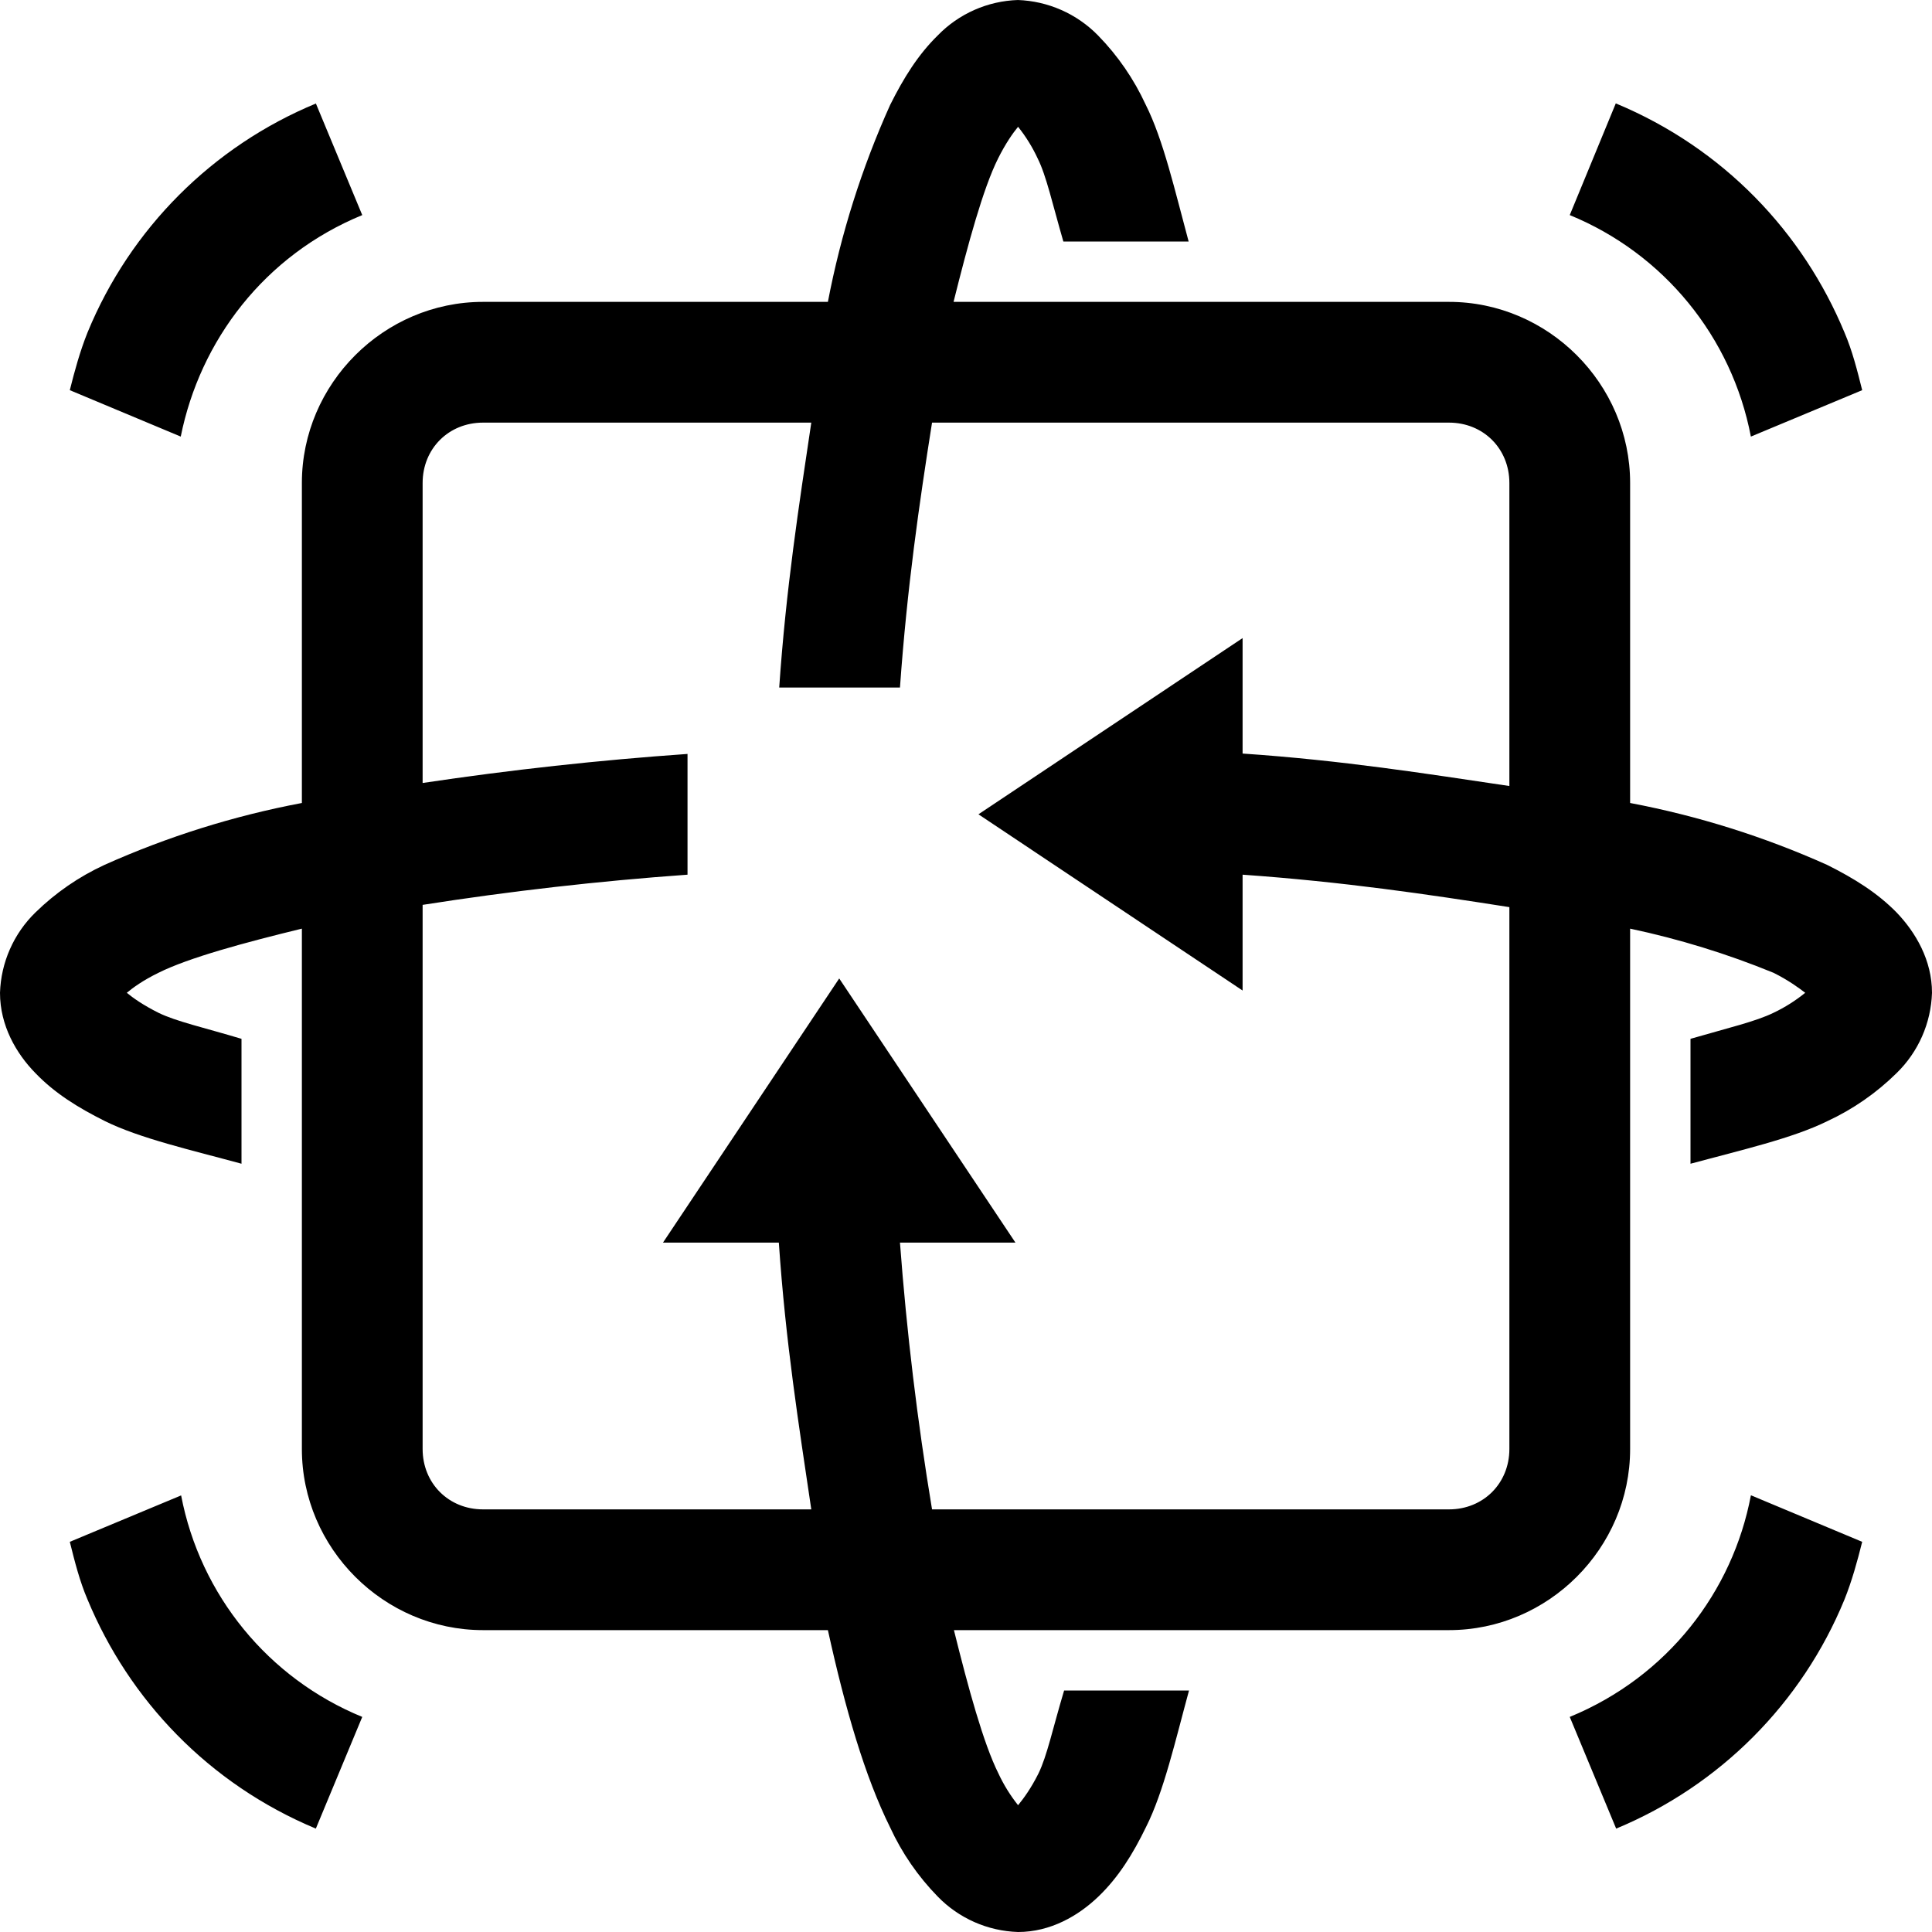
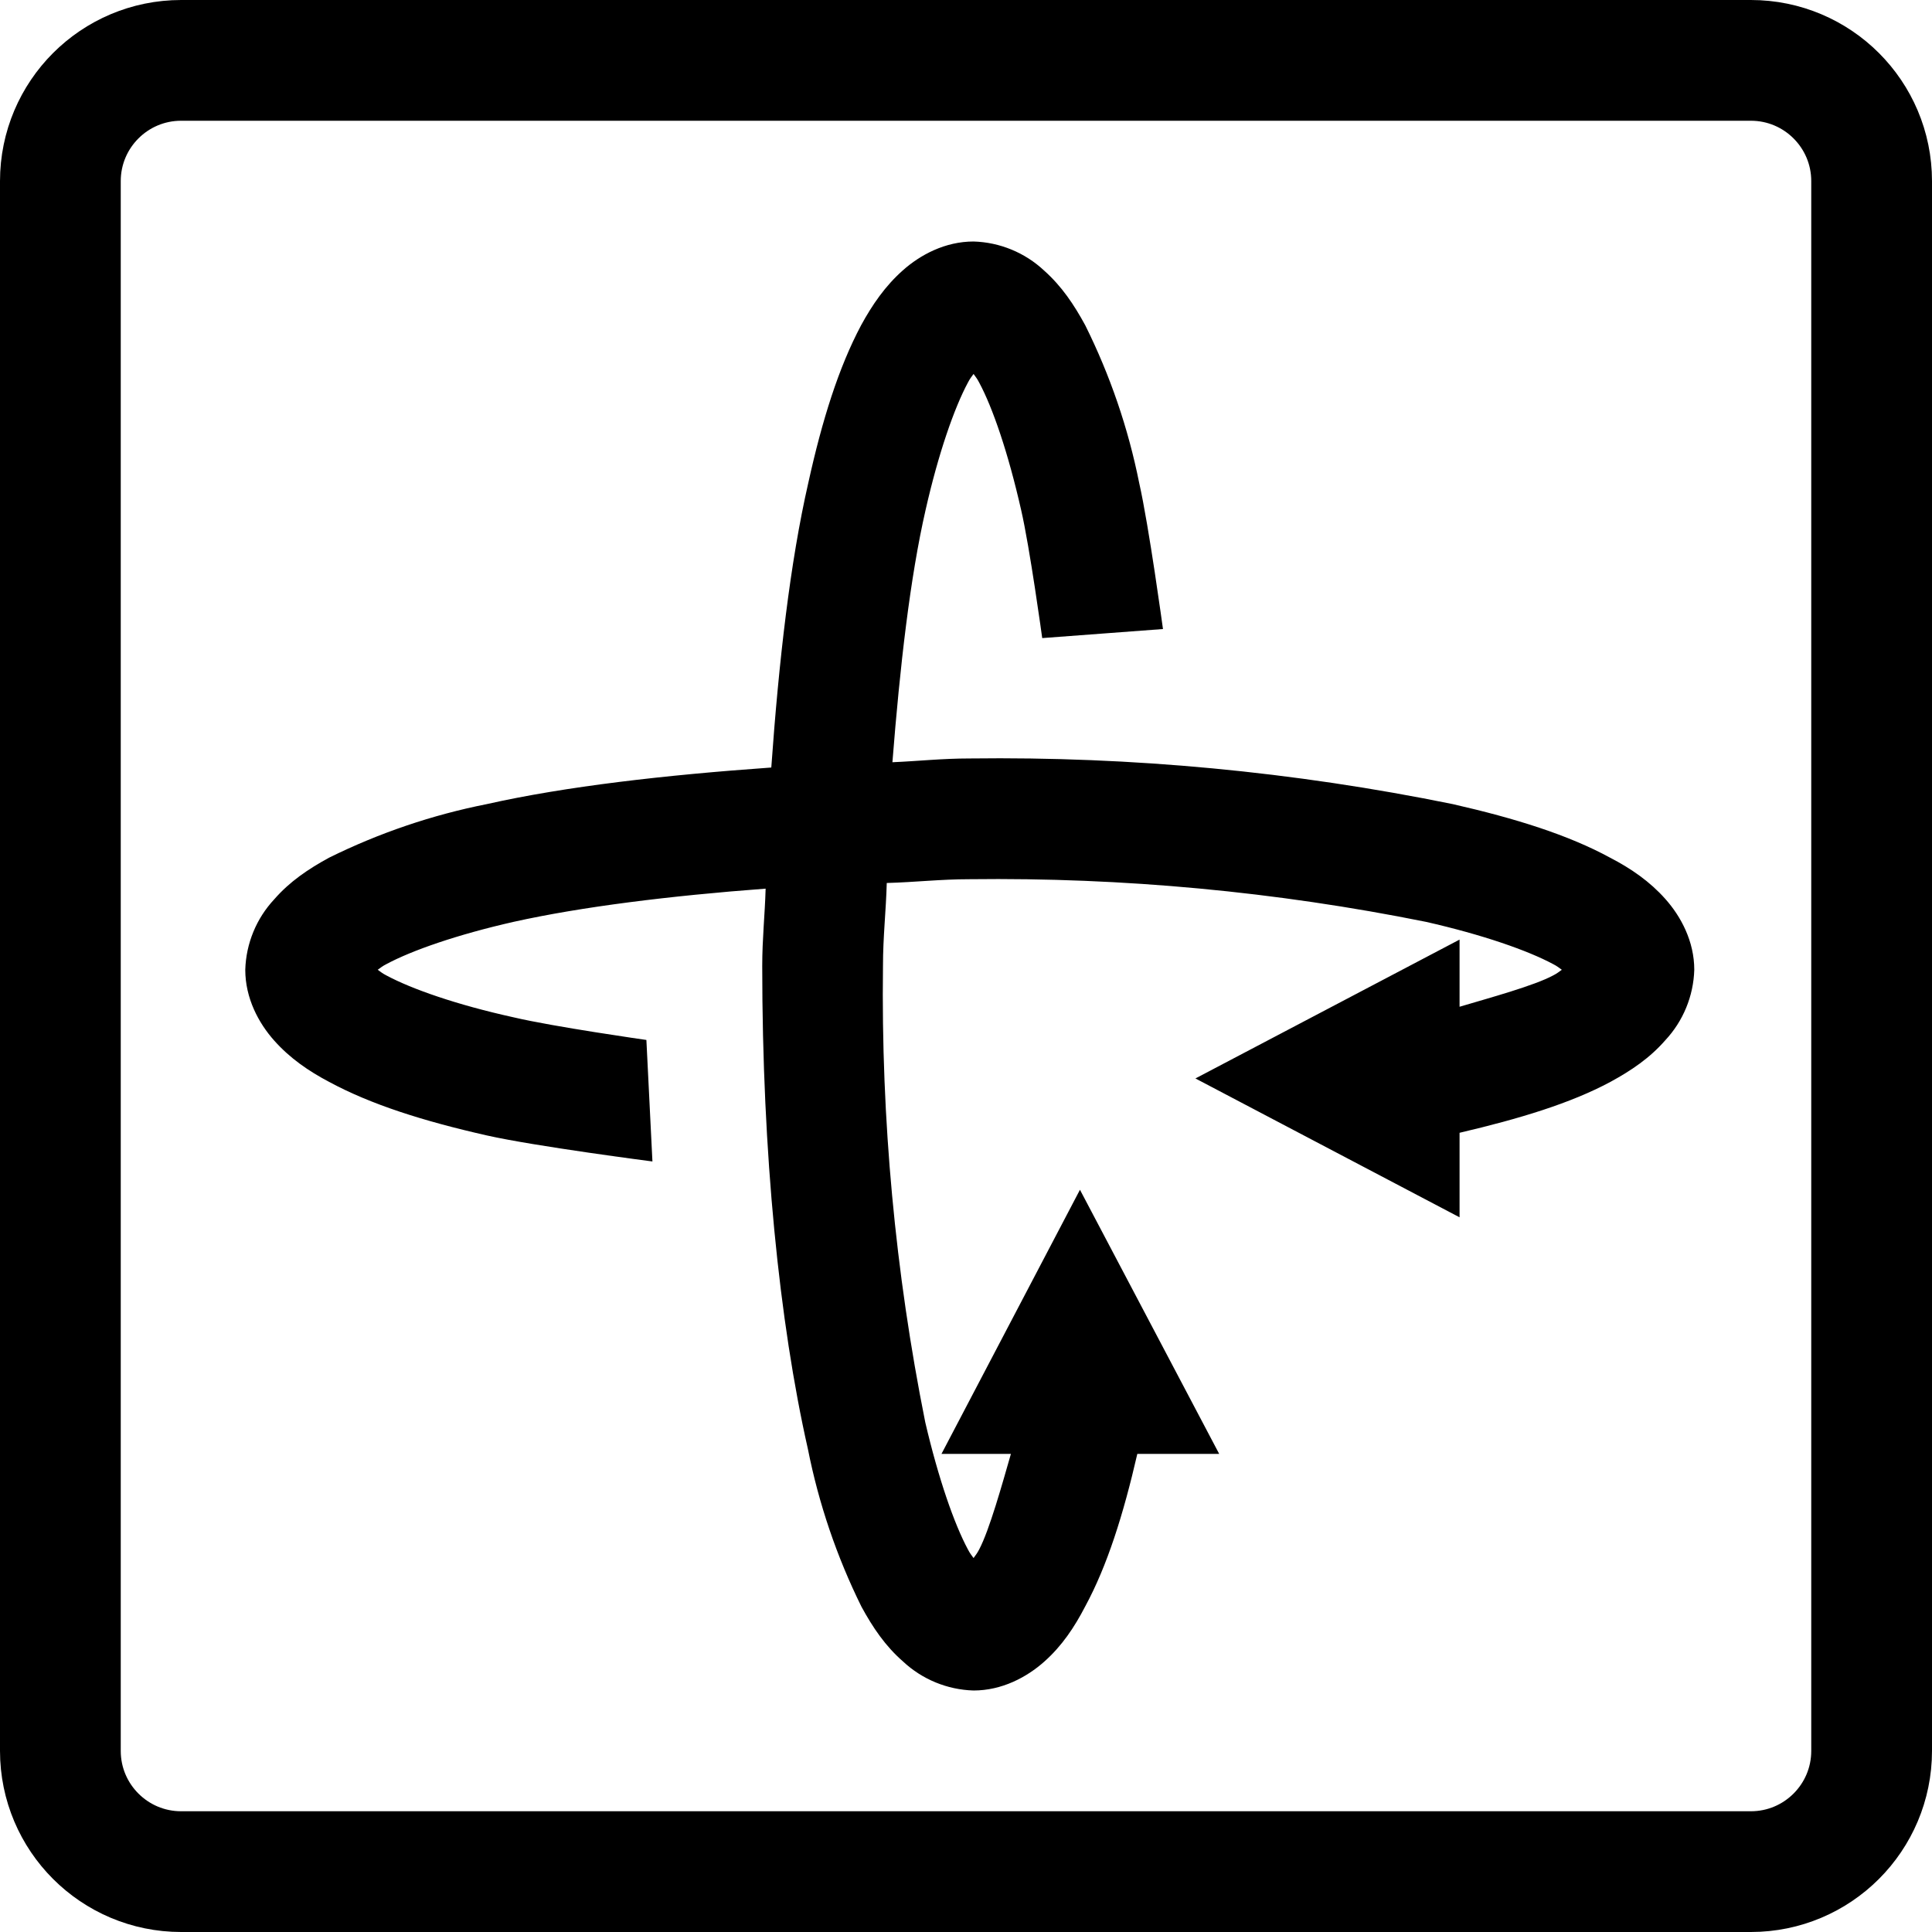
<svg xmlns="http://www.w3.org/2000/svg" xml:space="preserve" width="16" height="16" viewBox="0 0 512 512">
-   <path d="M269.8 0a31 31 0 0 0-21.3 9.4c-5.2 5.1-9 11.2-12.6 18.4A234.2 234.2 0 0 0 219.4 80H128c-26.3 0-48 21.7-48 48v84.8a234.2 234.2 0 0 0-52.3 16.4 65.3 65.3 0 0 0-18.3 12.6A31.1 31.1 0 0 0 0 263.1c0 8.7 4.3 16.1 9.4 21.3 5.1 5.3 11.2 9.1 18.4 12.7 9.3 4.6 23 7.7 36.2 11.3v-33.1c-10-3-17.3-4.6-22-6.9-4-2-6.7-3.9-8.4-5.3 1.7-1.4 4.3-3.3 8.4-5.3 8-4 22.8-8 38-11.7V384c0 26.3 21.7 48 48 48h91.4c4.6 20.9 9.8 38.8 16.5 52.3a65.3 65.3 0 0 0 12.6 18.3 31 31 0 0 0 21.3 9.4c8.6 0 16-4.3 21.3-9.4 5.3-5.1 9.1-11.2 12.6-18.4 4.7-9.3 7.8-23 11.4-36.2H282c-3 10-4.5 17.3-6.8 22-2 4-4 6.7-5.4 8.4a41.9 41.9 0 0 1-5.2-8.4c-4-8-8-22.7-11.8-38H384c26.3 0 48-21.7 48-48V246.1a221 221 0 0 1 38 11.7c4 2 6.7 4 8.4 5.3a41.5 41.5 0 0 1-8.4 5.3c-4.7 2.3-12 4-22 6.9v33.1c13.3-3.6 27-6.7 36.3-11.3a65.3 65.3 0 0 0 18.3-12.7 31.1 31.1 0 0 0 9.4-21.3c0-8.6-4.3-16-9.4-21.3-5.1-5.2-11.2-9-18.4-12.6a234.2 234.2 0 0 0-52.2-16.4V128c0-26.3-21.7-48-48-48H252.7c3.8-15.2 7.8-30 11.8-38 2-4 3.9-6.7 5.3-8.4A41 41 0 0 1 275 42c2.3 4.6 3.9 12 6.8 22H315c-3.6-13.3-6.7-27-11.4-36.3a65.3 65.3 0 0 0-12.6-18.3A31.3 31.3 0 0 0 269.7 0zm-186 27.4a111.6 111.6 0 0 0-60.6 60.7c-2 5-3.4 10.1-4.7 15.3l29.4 12.3C53 90.3 70 67.7 96 57L83.7 27.4zm344.4 0L416 57a79.6 79.6 0 0 1 48 58.7l29.5-12.3c-1.3-5.2-2.6-10.4-4.7-15.3-11-26.5-32-48.8-60.6-60.7zM128 112h87c-3.3 22.1-6.7 44-8.5 70.2h32c1.9-26.6 5.1-48.7 8.5-70.2h137c9.1 0 16 6.9 16 16v80.3c-22.3-3.3-44.2-6.8-70.7-8.6v-30.6l-70 46.7 70 46.7v-30.7c26.8 1.9 49 5.2 70.7 8.6V384c0 9.1-6.9 16-16 16H247a790 790 0 0 1-8.5-70.7h30.6l-46.7-70-46.7 70h30.7c1.8 26.5 5.3 48.4 8.6 70.7h-87c-9.1 0-16-6.9-16-16V239.8a840 840 0 0 1 70.2-8v-32a900.3 900.3 0 0 0-70.2 7.7V128c0-9.1 6.9-16 16-16zM48 396.3l-29.5 12.3c1.3 5.2 2.6 10.4 4.7 15.3 11 26.5 32 48.8 60.5 60.7L96 455a79.6 79.6 0 0 1-48-58.7zm416 0c-4.8 25.4-22 48-48 58.7l12.3 29.6a111.6 111.6 0 0 0 60.5-60.7c2-5 3.4-10.1 4.7-15.3l-29.4-12.3z" style="color:#000;fill:#000;stroke-linejoin:round;-inkscape-stroke:none;paint-order:stroke fill markers" />
+   <rect width="480" height="480" x="16" y="16" rx="32" ry="32" style="fill:none;fill-opacity:1;stroke:#000;stroke-width:32;stroke-linejoin:round;stroke-opacity:1;paint-order:stroke fill markers;stop-color:#000" />
+   <path d="M65 257c0 7.5 3.5 14.1 7.7 18.8 4.1 4.6 9 8 14.5 10.9 11.1 6 25 10.4 41.8 14.2 12.9 2.9 43.9 6.9 43.9 6.9l-1.6-32.2s-24.6-3.5-35.2-6c-15-3.3-27-7.5-33.7-11.1-1-.5-1.6-1-2.3-1.5.7-.5 1.3-1 2.3-1.5 6.7-3.6 18.7-7.8 33.7-11.2 18-4 41.4-6.9 66.8-8.8-.2 7-.9 13.2-.9 20.5 0 49.6 4.5 94.4 12.1 128a168 168 0 0 0 14.2 41.8c3 5.5 6.3 10.4 11 14.5A28.6 28.6 0 0 0 258 448c7.5 0 14.1-3.5 18.8-7.7 4.6-4.1 7.9-9 10.8-14.6 5.8-10.7 10.1-24.3 13.8-40.4h21.7l-36.9-70-36.7 70h18.4c-2.3 8-5.7 20.2-8.4 25.3-.5 1-1 1.6-1.5 2.3-.5-.7-1-1.3-1.5-2.3-3.6-6.7-7.8-18.7-11.3-33.7A577.4 577.4 0 0 1 234 256c0-7.8.8-14.5 1-22 7.5-.2 14.2-1 22-1a577 577 0 0 1 120.9 11.3c15 3.4 27 7.6 33.7 11.2 1 .5 1.6 1 2.3 1.5-.7.5-1.3 1-2.3 1.5-5 2.7-16.7 5.9-24.8 8.3V249l-70 36.8 70 36.8v-22.4c15.8-3.7 29.4-7.8 40-13.5 5.5-3 10.4-6.3 14.5-11A28.6 28.6 0 0 0 449 257c0-7.5-3.5-14.1-7.7-18.8-4.1-4.6-9-8-14.6-10.9-11-6-25-10.4-41.7-14.2A602.2 602.2 0 0 0 257 201c-7.3 0-13.5.7-20.5 1 2-25.5 4.7-49 8.8-66.9 3.4-15 7.6-27 11.2-33.7.5-1 1-1.6 1.5-2.3.5.7 1 1.3 1.5 2.3 3.6 6.7 7.7 18.7 11.1 33.7 2.3 9.9 5.6 34 5.6 34l32-2.4s-3.7-27.2-6.3-38.7a167.7 167.7 0 0 0-14.3-41.8c-3-5.5-6.2-10.3-10.9-14.5A28.6 28.6 0 0 0 258 64c-7.5 0-14.1 3.5-18.8 7.7-4.6 4.1-8 9-11 14.5-5.9 11.1-10.3 25-14 41.8-4.8 21-7.8 47.2-9.8 75.4-28.2 2-54.5 5-75.4 9.7a167.8 167.8 0 0 0-41.8 14.2c-5.5 3-10.4 6.3-14.5 11A28.6 28.6 0 0 0 65 257Z" style="color:#000;fill:#000;stroke-linejoin:round;-inkscape-stroke:none;paint-order:stroke fill markers" />
</svg>
